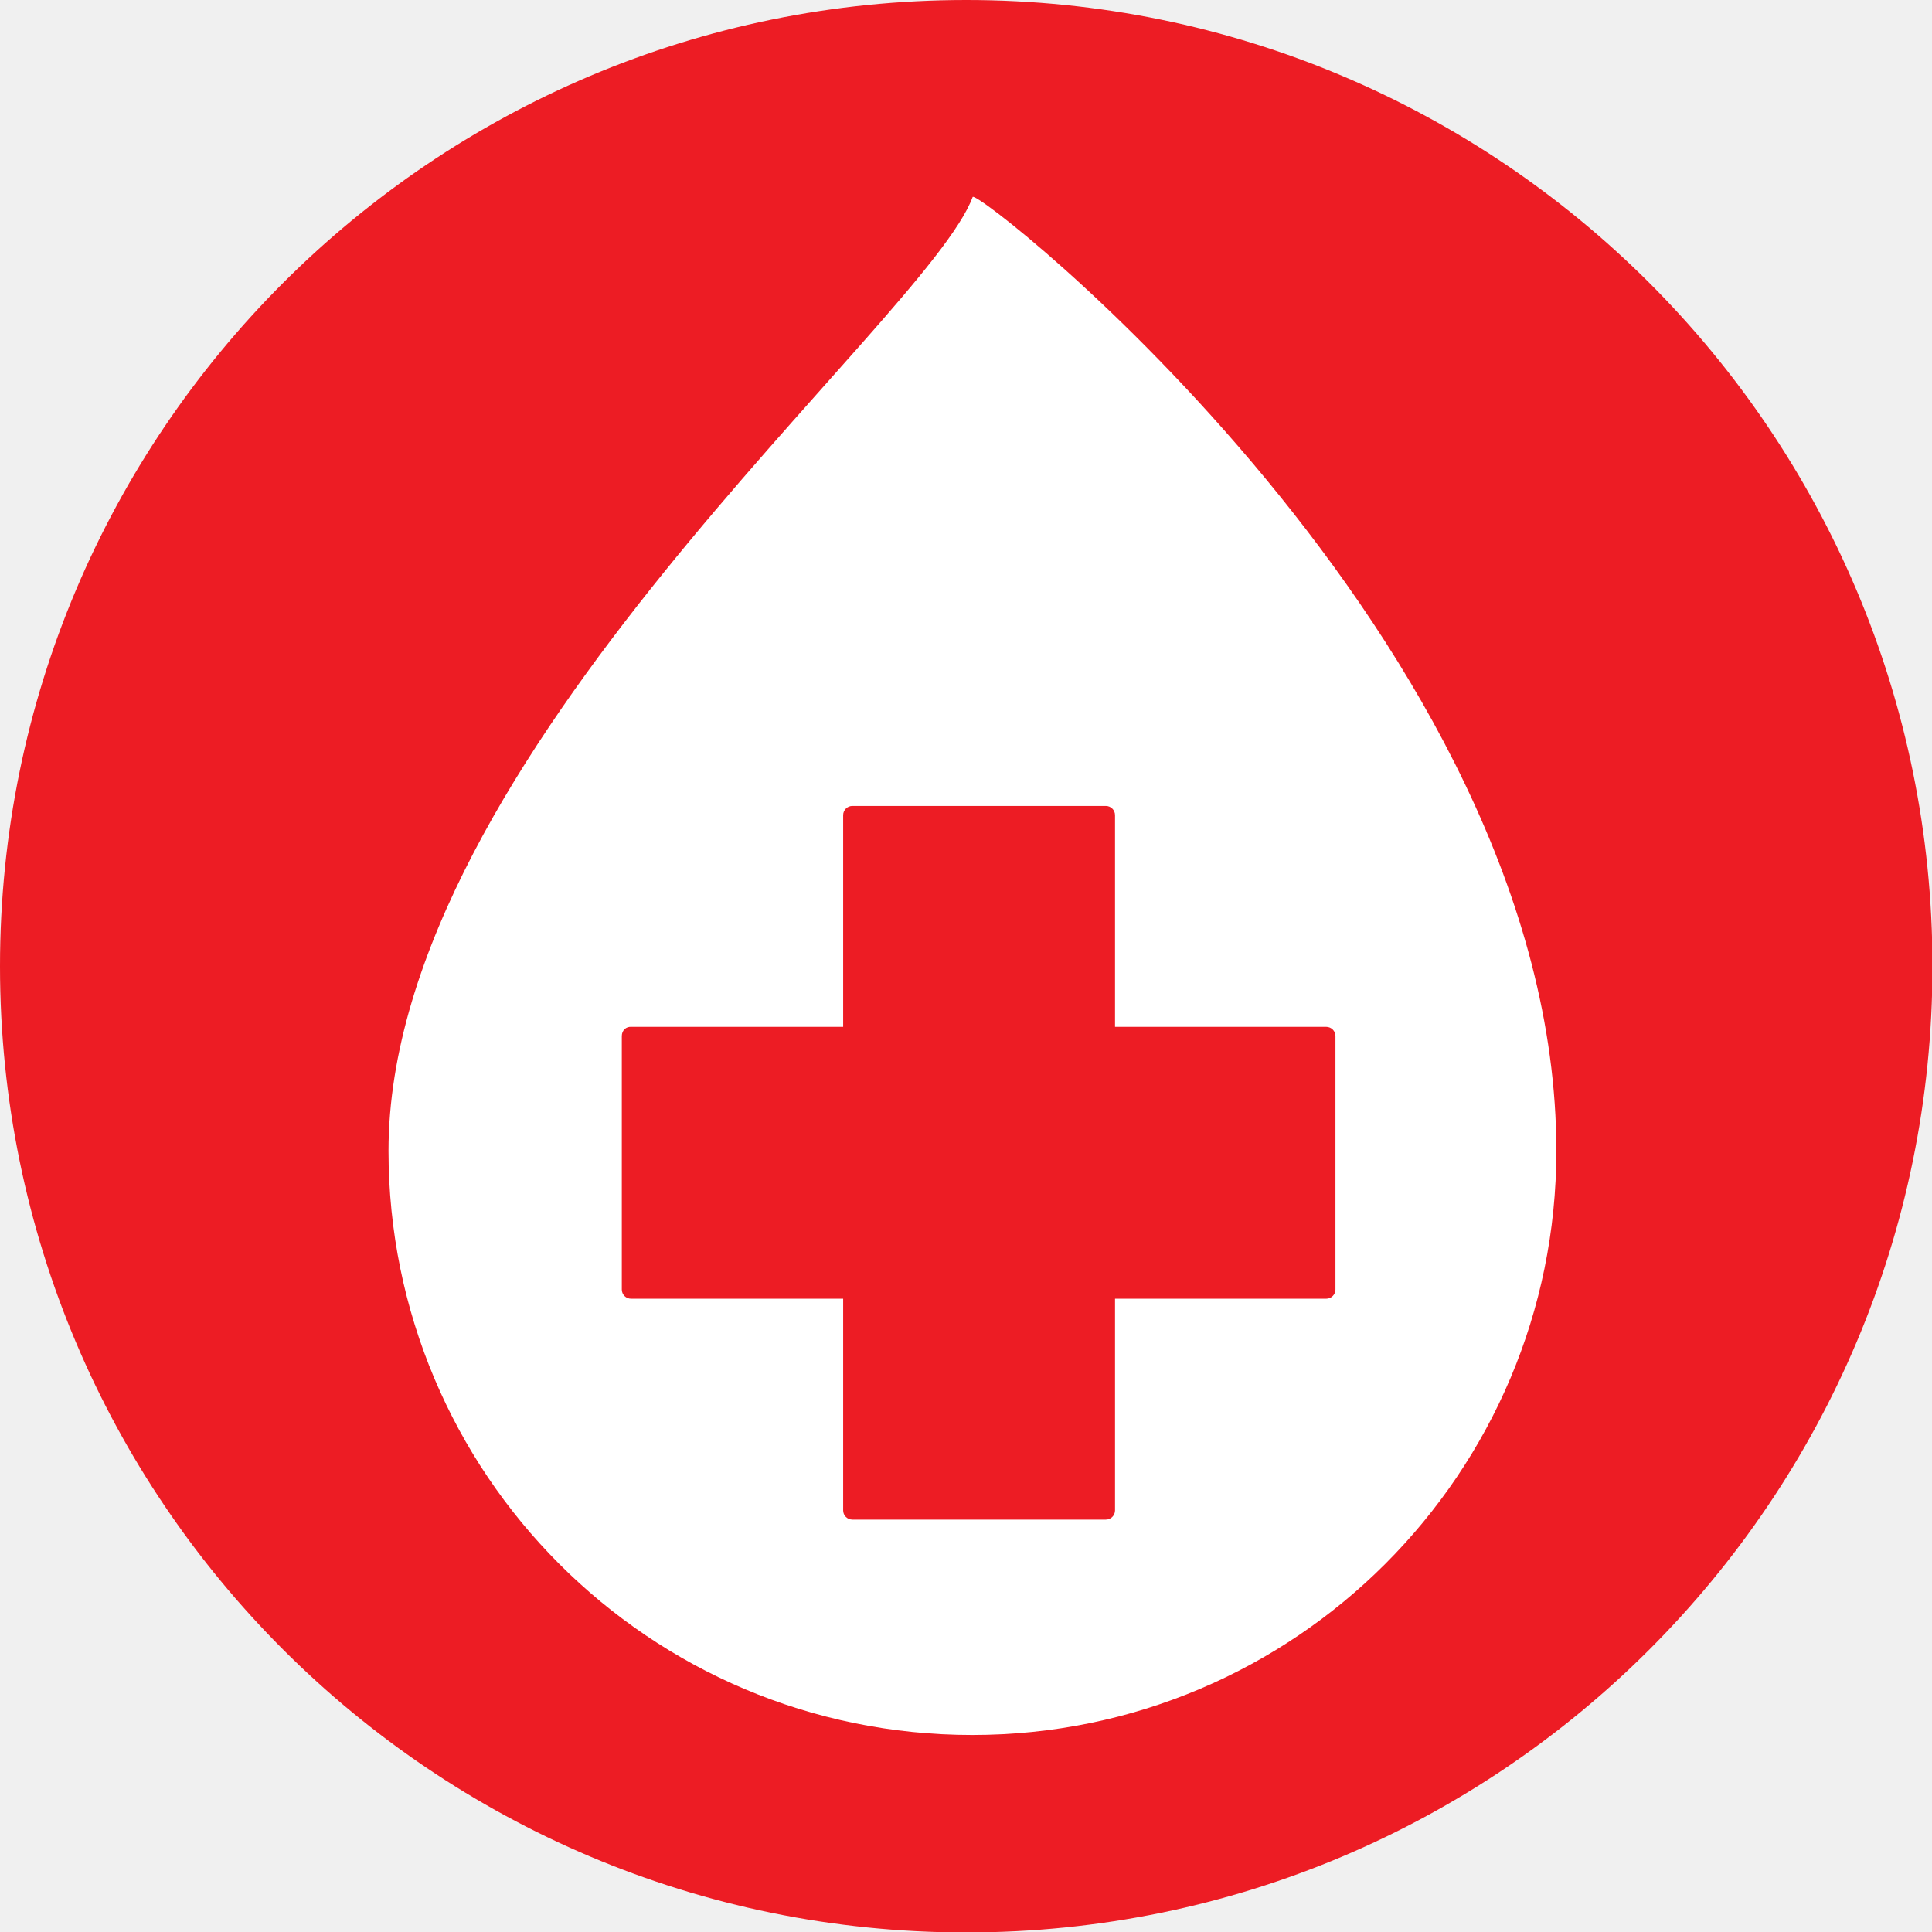
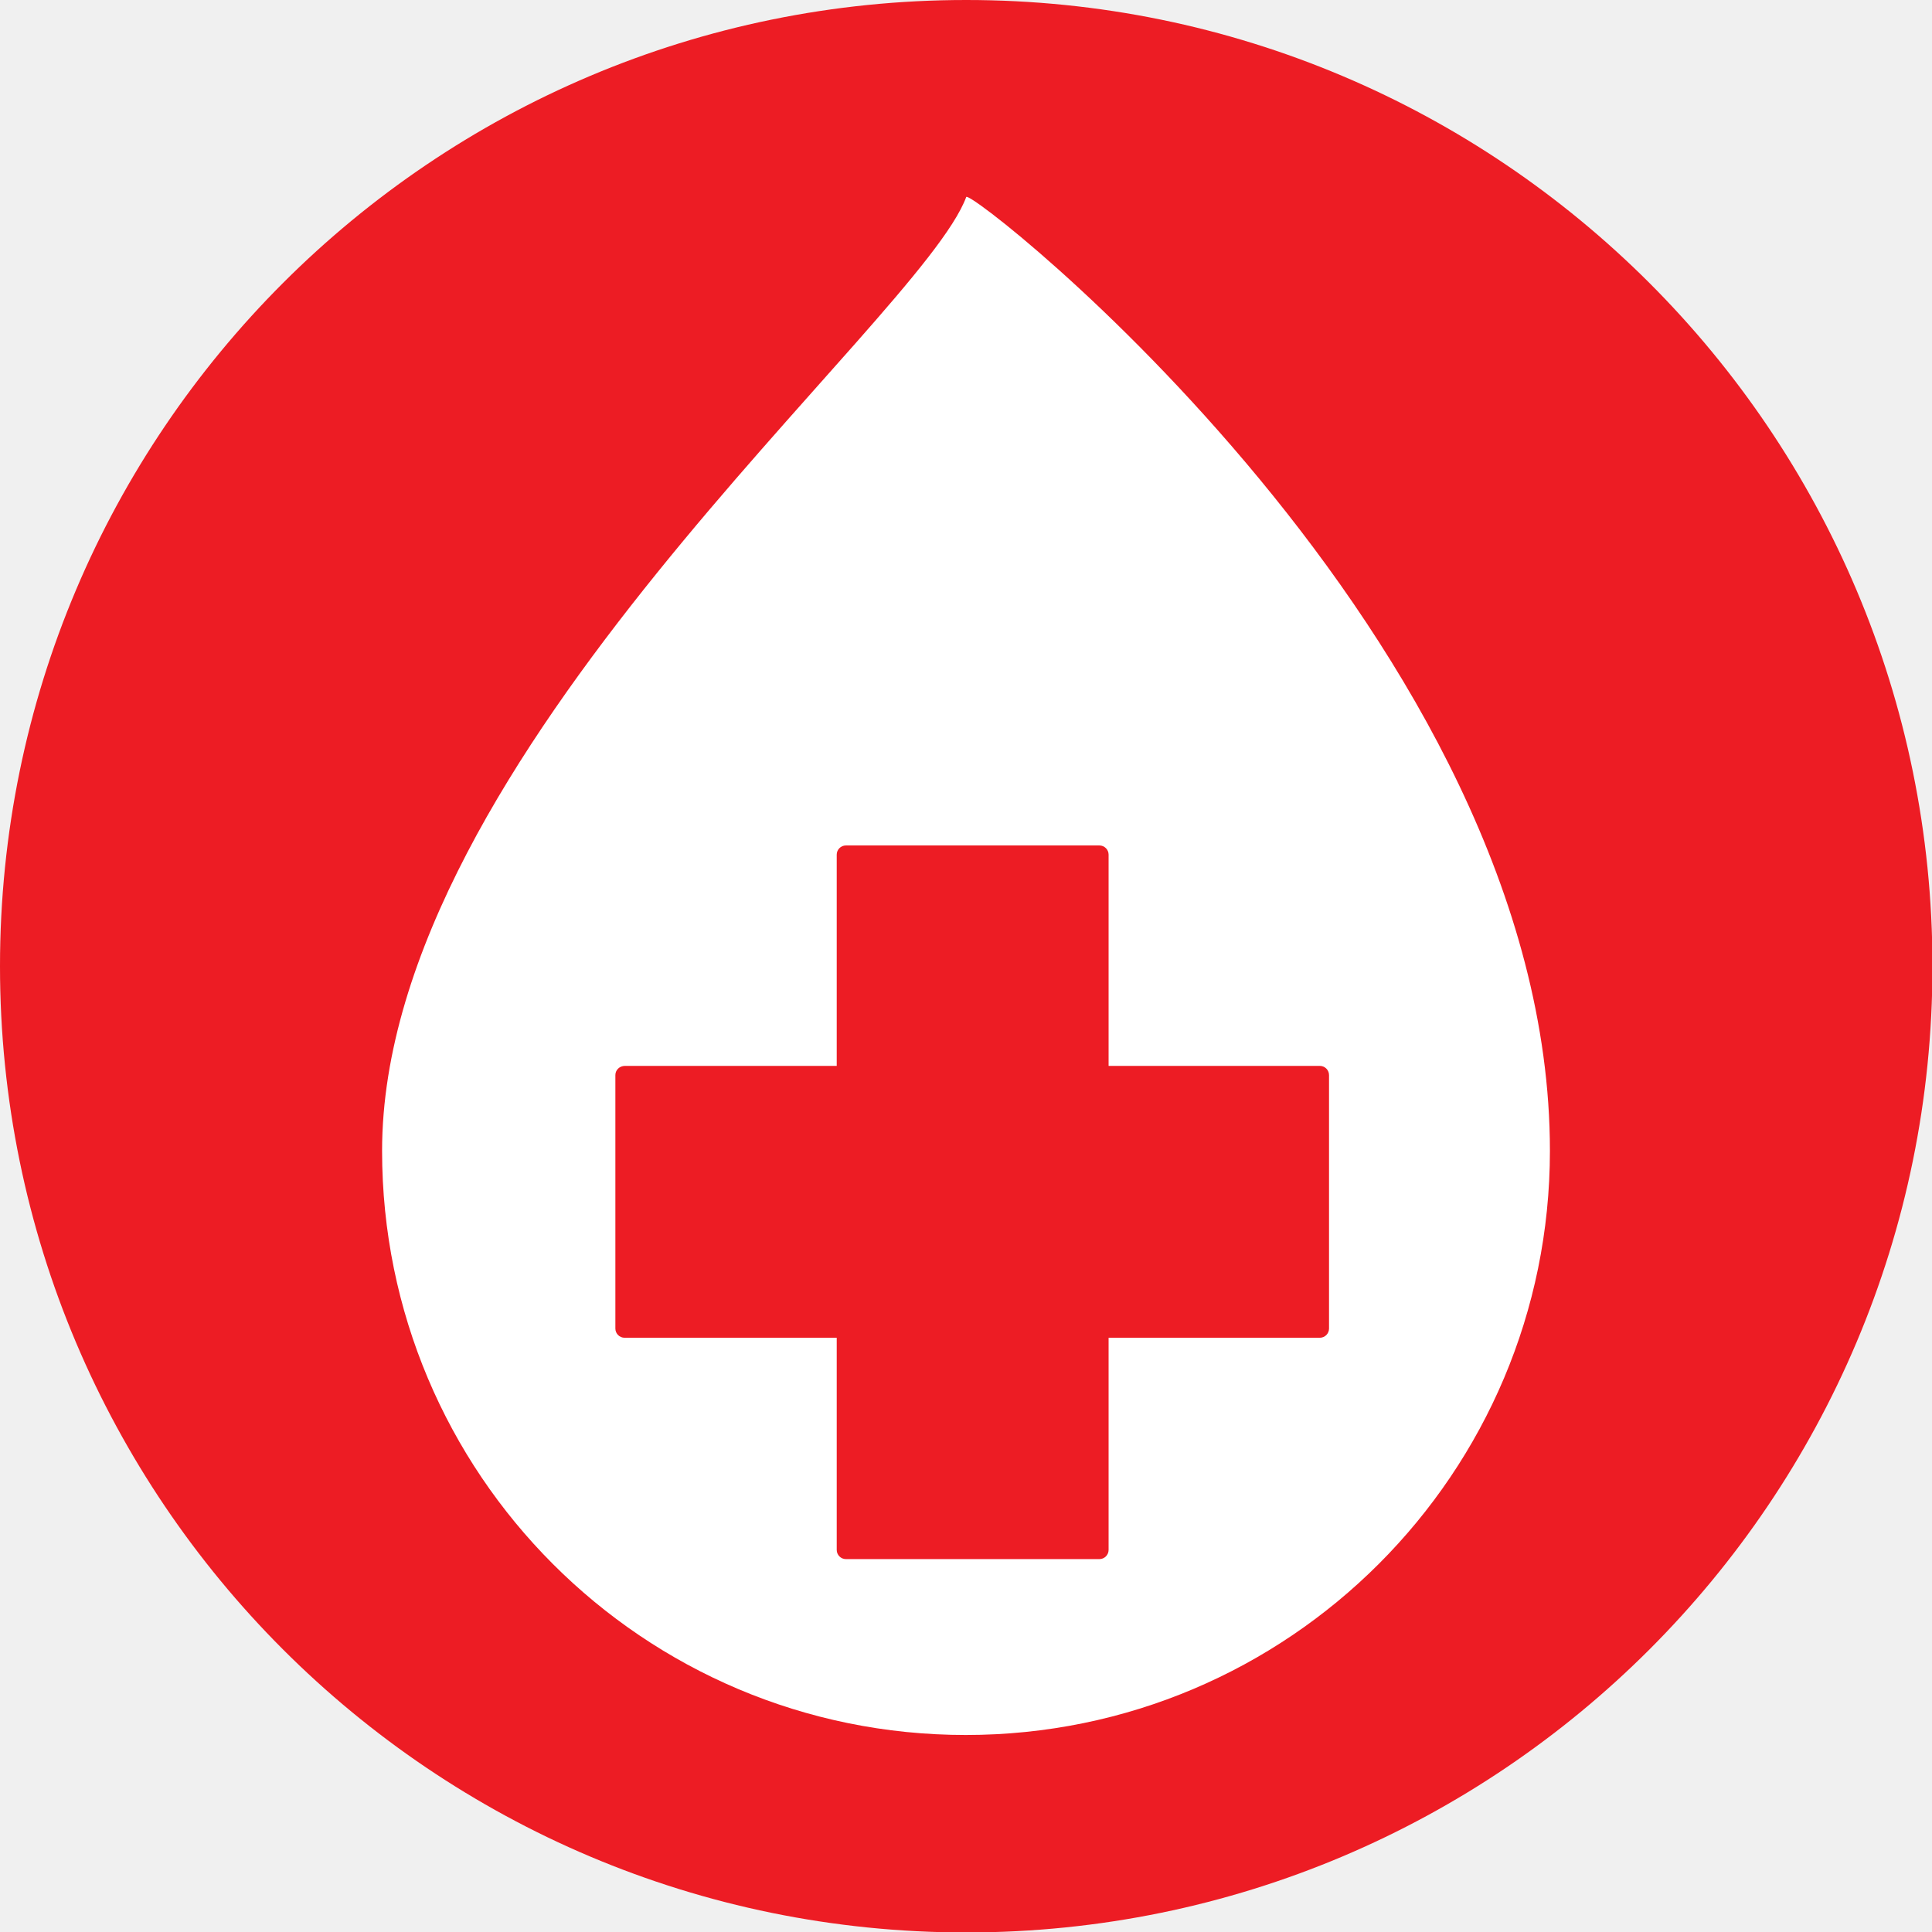
- <svg xmlns="http://www.w3.org/2000/svg" version="1.1" id="Layer_2" x="0px" y="0px" viewBox="0 0 420.7 420.7" style="enable-background:new 0 0 420.7 420.7;" xml:space="preserve">
-   <style type="text/css">
- 	.st0{fill:#ED1C24;}
- 	.st1{fill:#FFFFFF;}
- 	.st2{fill:#ED1C24;stroke:#000000;stroke-linecap:round;stroke-miterlimit:10;}
- </style>
-   <g>
-     <circle class="st0" cx="210.4" cy="210.4" r="210.4" />
+ <svg xmlns="http://www.w3.org/2000/svg" version="1.1" x="0px" y="0px" viewBox="0 0 420.7 420.7" enable-background="new 0 0 420.7 420.7" xml:space="preserve">
+   <g id="Layer_3">
+     <circle fill="#ED1C24" cx="210.4" cy="210.4" r="210.4" />
+   </g>
+   <g id="Layer_1">
    <g id="XMLID_1_">
      <g>
-         <path class="st1" d="M338.9,250.6c0,70.2-56.9,127.2-127.2,127.2S84.6,320.9,84.6,250.6c0-85.7,117.2-180.6,127.2-207.7     C212.6,40.6,338.9,139.7,338.9,250.6z" />
+         <path fill="#FFFFFF" d="M337.5,250.6c0,70.2-56.9,127.2-127.2,127.2S83.2,320.9,83.2,250.6c0-85.7,117.2-180.6,127.2-207.7     C211.2,40.6,337.5,139.7,337.5,250.6z" />
      </g>
      <g>
		</g>
    </g>
-     <line class="st2" x1="222.1" y1="255.4" x2="222.6" y2="249.4" />
-     <path class="st0" d="M135.4,225.6v55.2c0,1.1,0.9,2,2,2h151.4c1.1,0,2-0.9,2-2v-55.2c0-1.1-0.9-2-2-2H137.5   C136.3,223.5,135.4,224.4,135.4,225.6z" />
-     <path class="st0" d="M240.8,330.9h-55.2c-1.1,0-2-0.9-2-2V177.5c0-1.1,0.9-2,2-2h55.2c1.1,0,2,0.9,2,2v151.4   C242.8,330,241.9,330.9,240.8,330.9z" />
+   </g>
+   <g id="Layer_2">
+     <line fill="#ED1C24" stroke="#000000" stroke-linecap="round" stroke-miterlimit="10" x1="220.7" y1="264" x2="221.2" y2="258" />
+     <path fill="#ED1C24" d="M134,234.1v55.2c0,1.1,0.9,2,2,2h151.4c1.1,0,2-0.9,2-2v-55.2c0-1.1-0.9-2-2-2H136.1   C134.9,232.1,134,233,134,234.1z" />
+     <path fill="#ED1C24" d="M239.4,339.5h-55.2c-1.1,0-2-0.9-2-2V186.1c0-1.1,0.9-2,2-2h55.2c1.1,0,2,0.9,2,2v151.4   C241.4,338.6,240.5,339.5,239.4,339.5z" />
  </g>
</svg>
